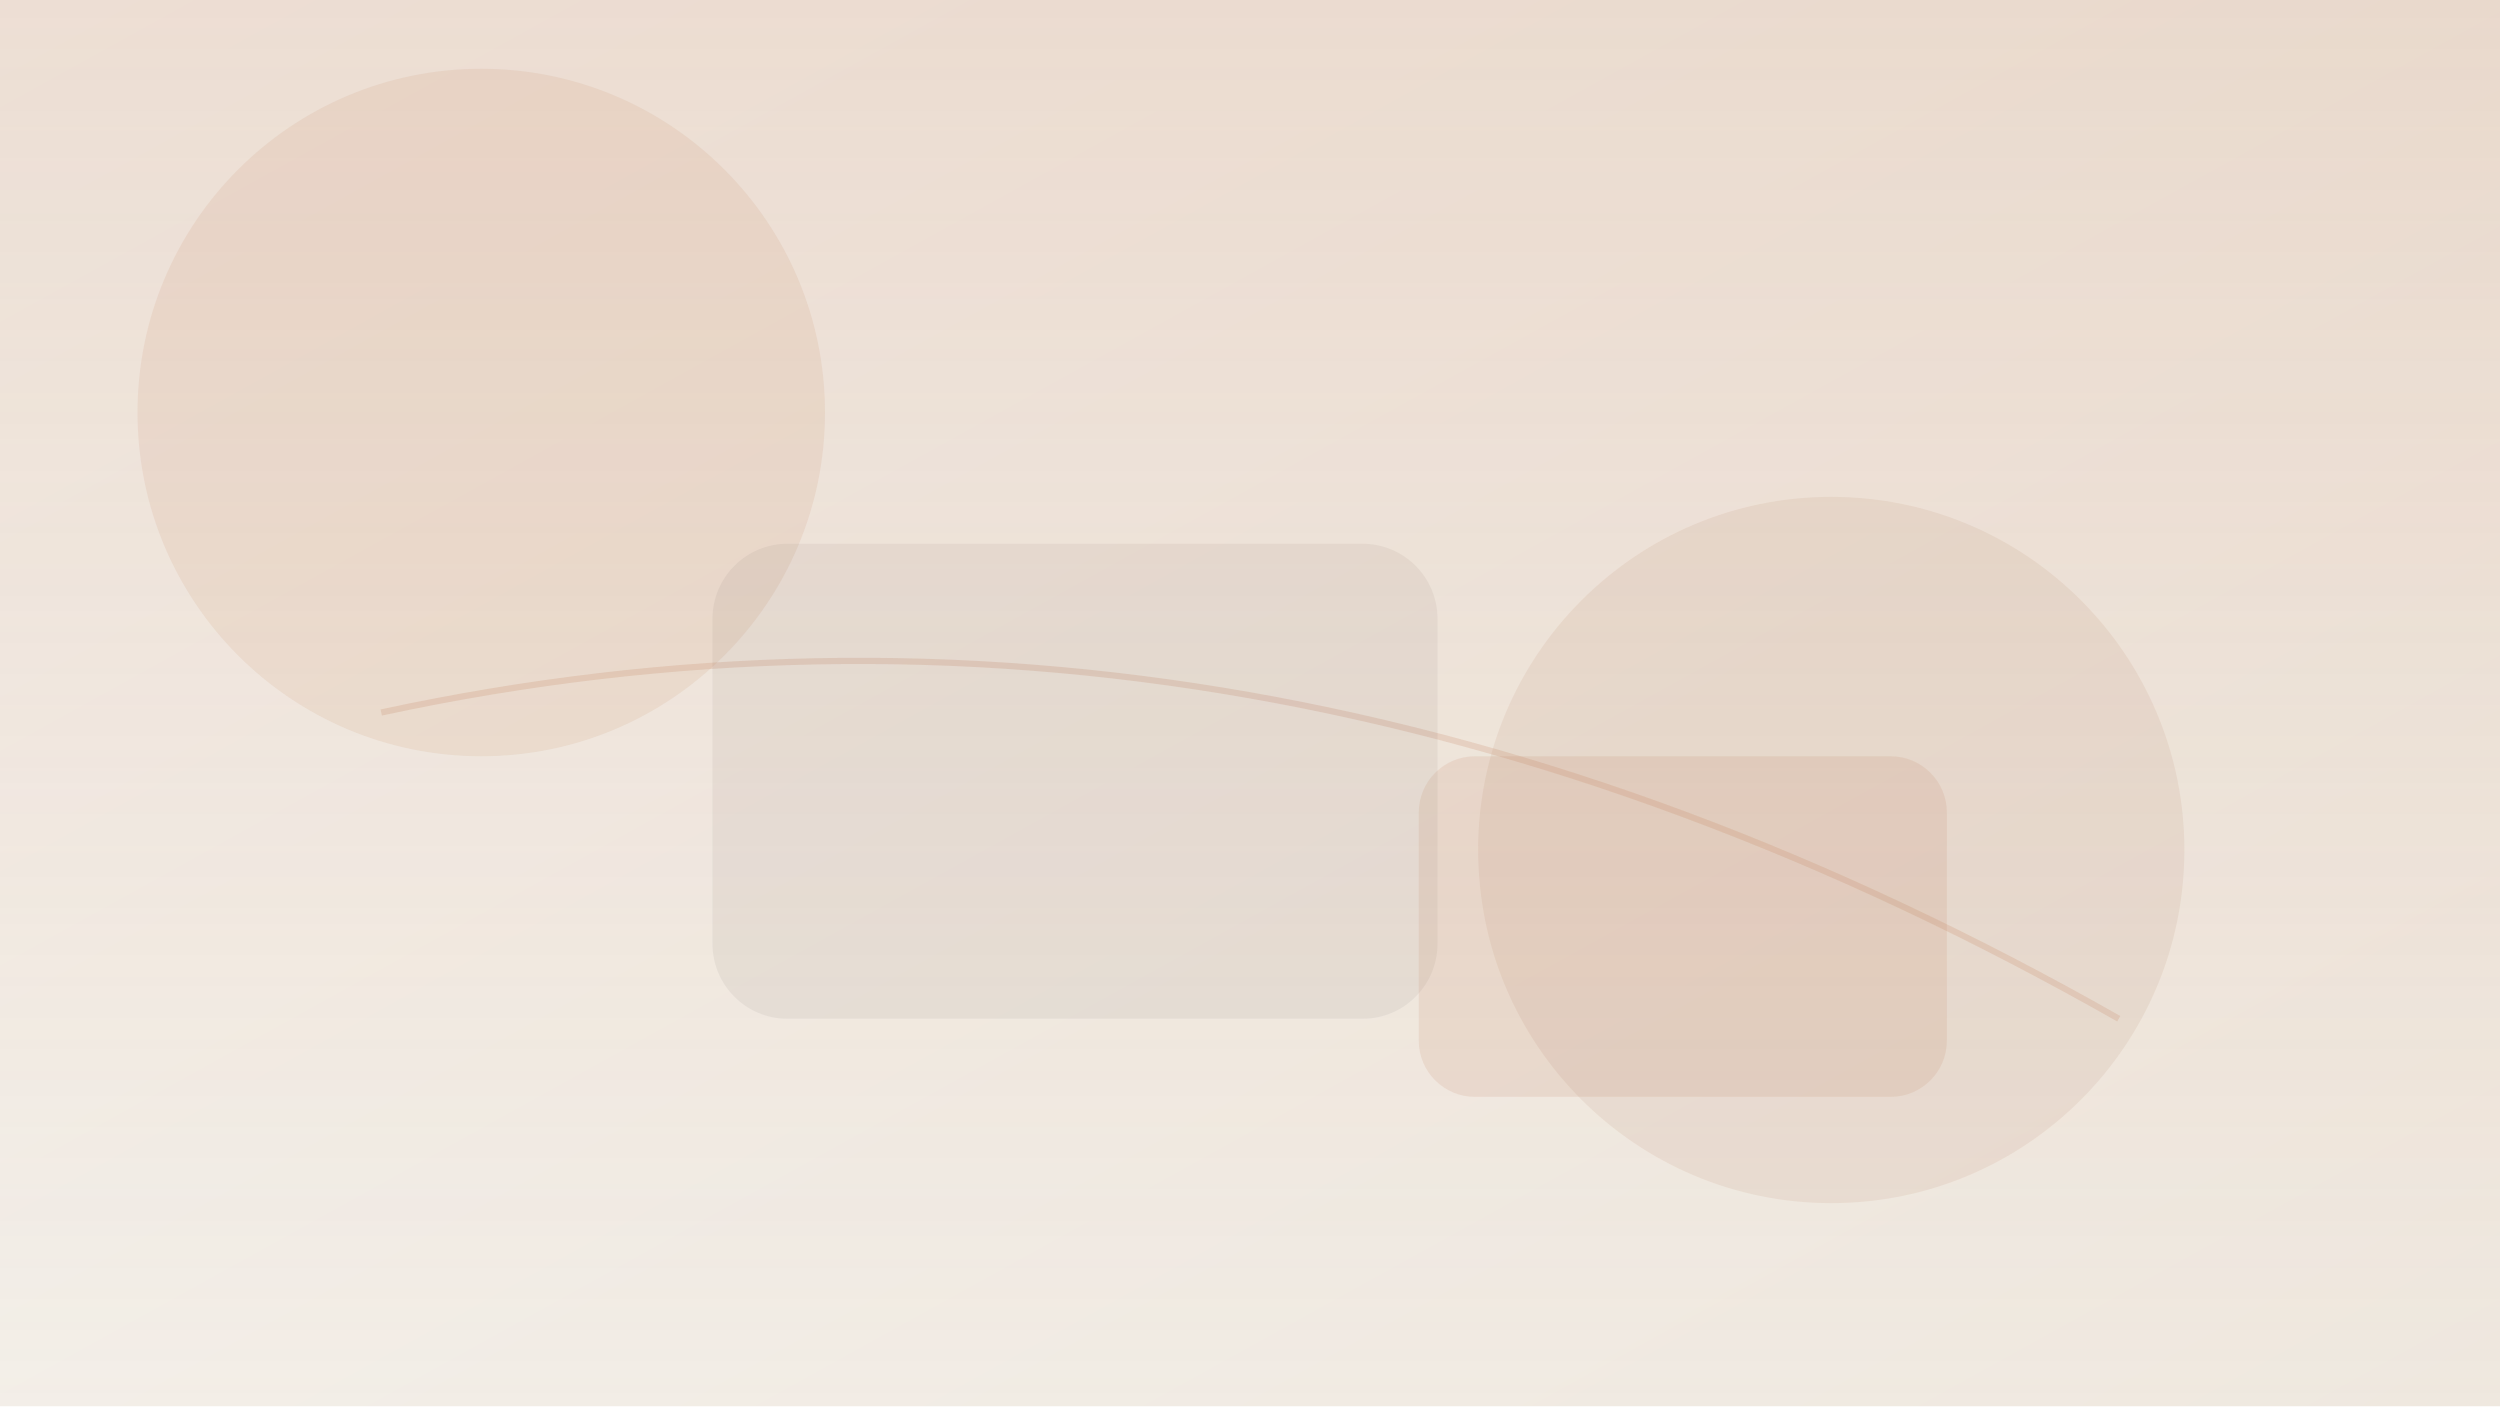
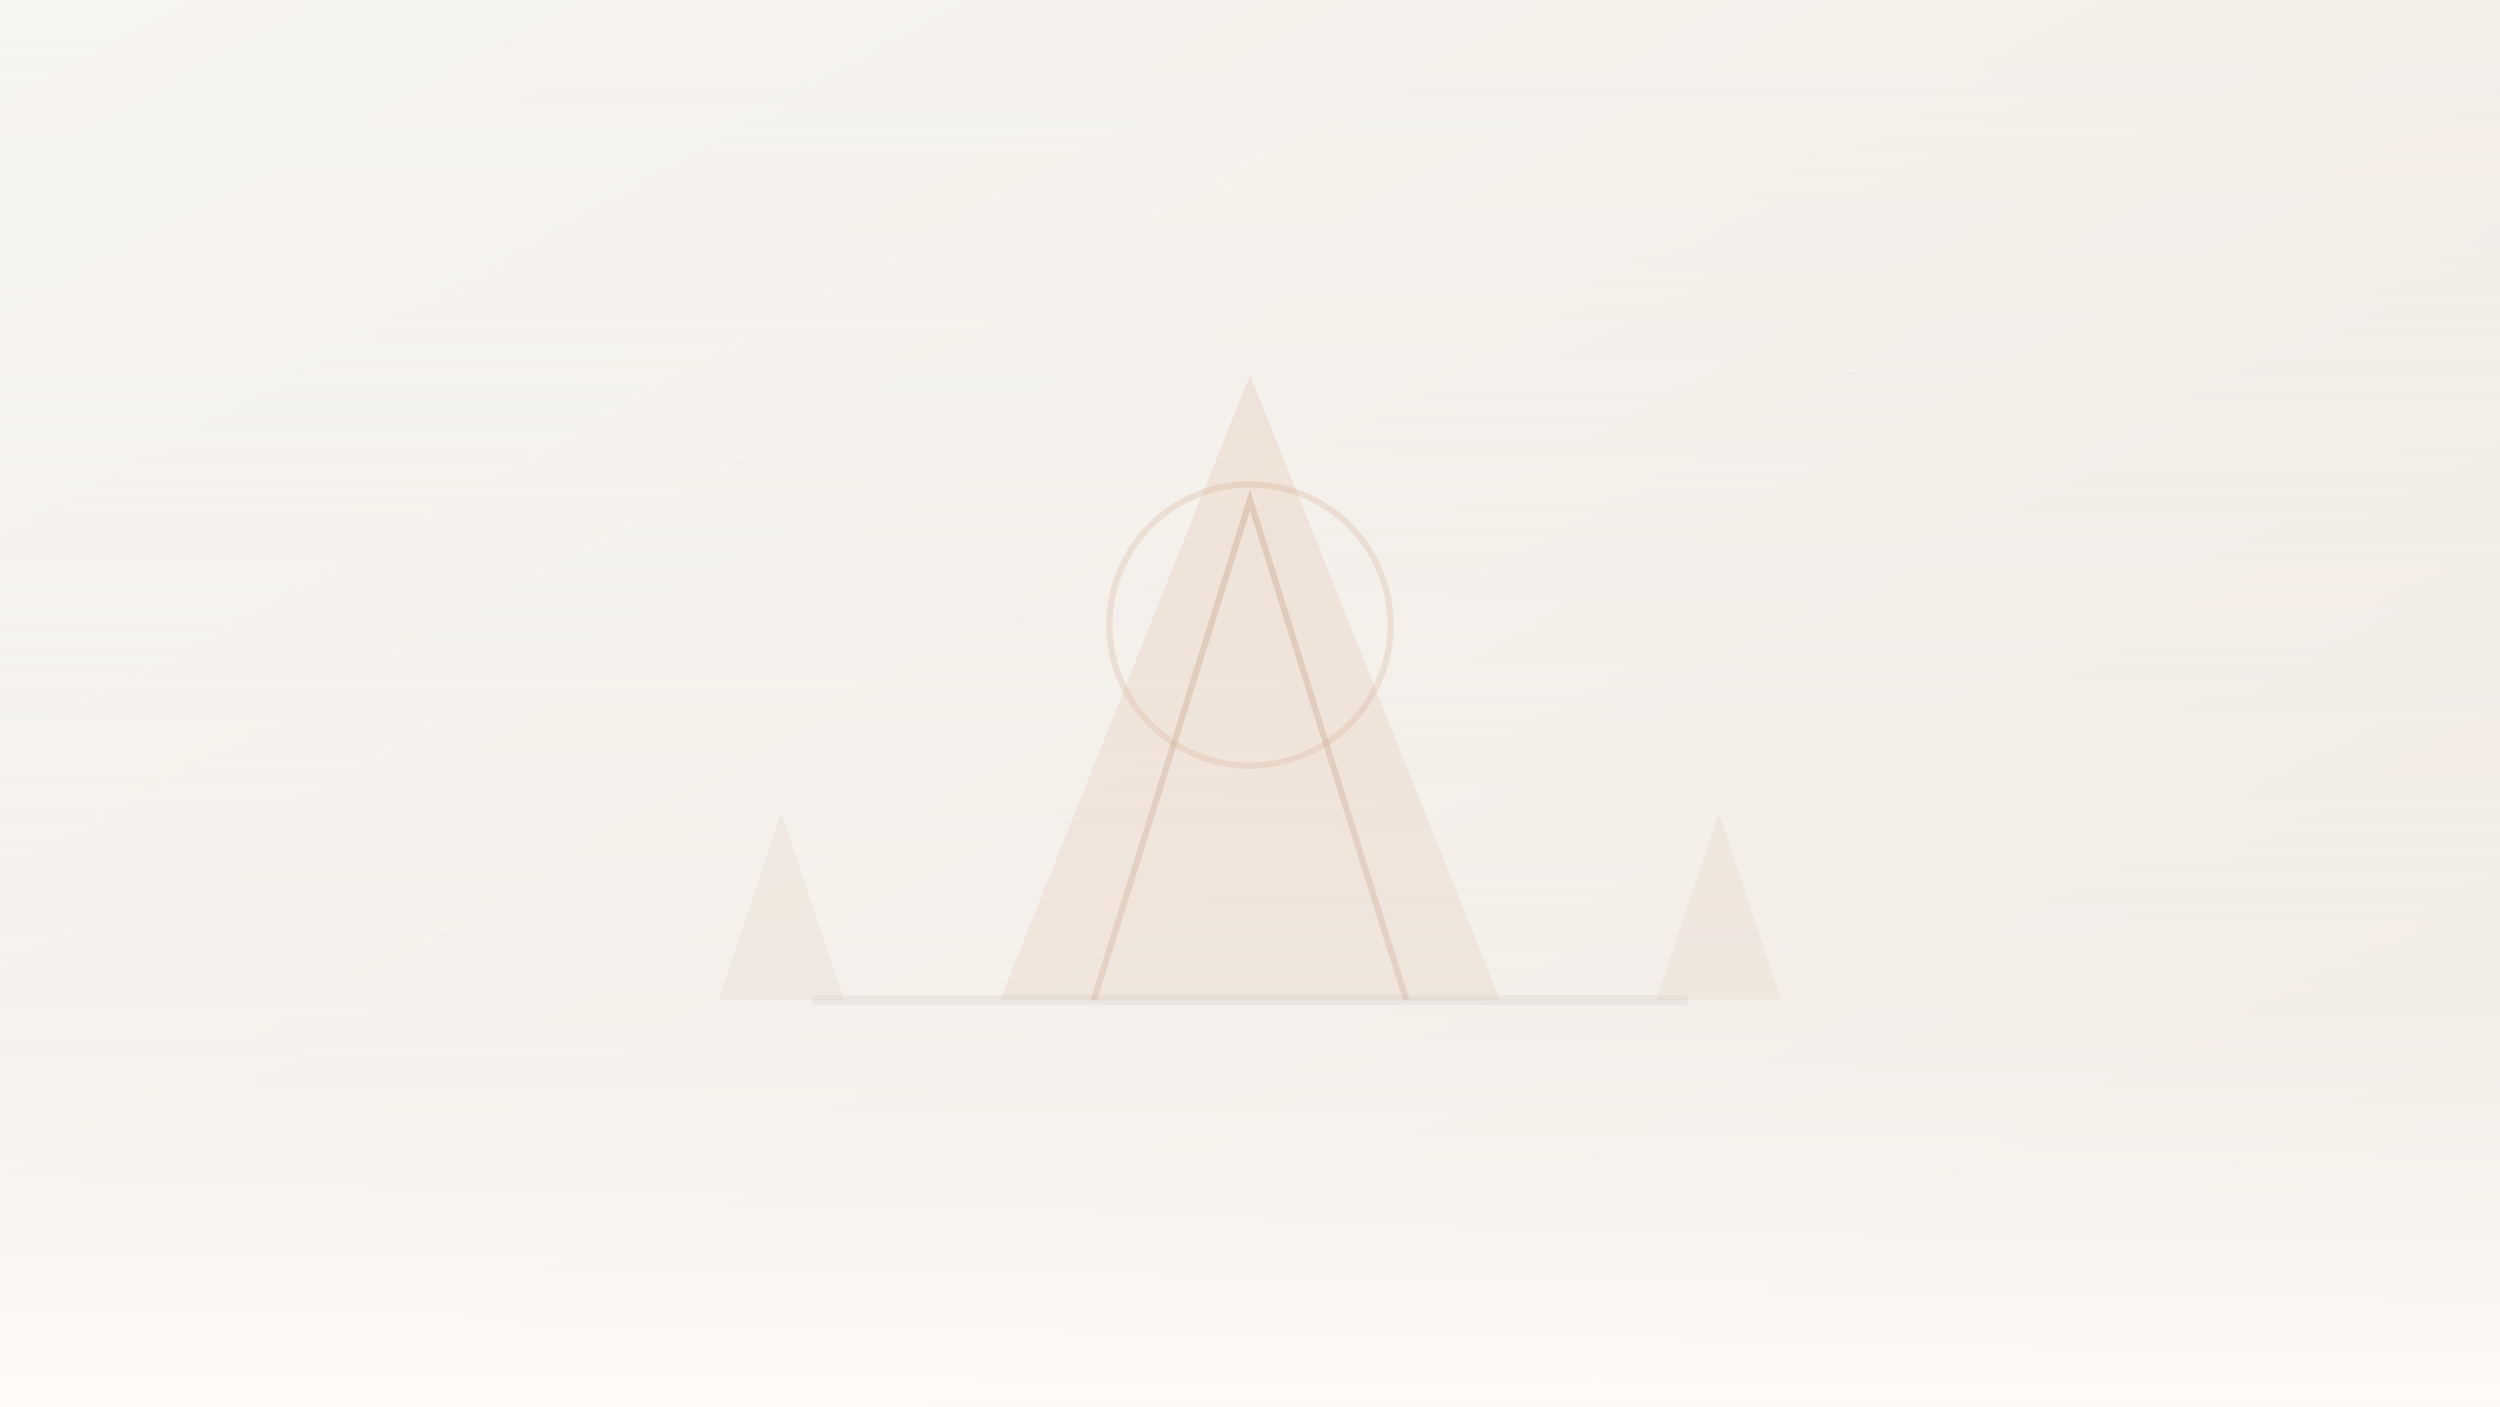
<svg xmlns="http://www.w3.org/2000/svg" viewBox="0 0 800 450" role="img" aria-hidden="true">
  <defs>
-     <linearGradient id="bg" x1="0" y1="0" x2="1" y2="1">
+     <linearGradient id="bg-gothiccathedral" x1="0" y1="0" x2="1" y2="1">
      <stop offset="0%" stop-color="#f7f5f1" />
      <stop offset="100%" stop-color="#efe8df" />
    </linearGradient>
-     <linearGradient id="glow" x1="0.5" y1="0" x2="0.5" y2="1">
-       <stop offset="0%" stop-color="#c17f59" stop-opacity="0.35" />
-       <stop offset="100%" stop-color="#c17f59" stop-opacity="0" />
+     <linearGradient id="scrim-gothiccathedral" x1="0.5" y1="0" x2="0.5" y2="1">
+       <stop offset="0%" stop-color="#f7f5f1" stop-opacity="0" />
+       <stop offset="72%" stop-color="#f7f5f1" stop-opacity="0.35" />
+       <stop offset="100%" stop-color="#fffcf8" stop-opacity="0.92" />
    </linearGradient>
  </defs>
-   <rect width="800" height="450" fill="url(#bg)" />
-   <circle cx="154" cy="132" r="110" fill="#c17f59" opacity="0.12" />
-   <circle cx="586" cy="272" r="113" fill="#a56845" opacity="0.1" />
-   <path d="M 122 228 Q 400 168 678 326" fill="none" stroke="#c17f59" stroke-width="2" opacity="0.2" />
-   <rect x="228" y="174" width="232" height="152" rx="24" fill="#2c2825" opacity="0.06" />
-   <rect x="454" y="242" width="169" height="109" rx="18" fill="#c17f59" opacity="0.14" />
-   <rect width="800" height="450" fill="url(#glow)" opacity="0.55" />
+   <rect width="800" height="450" fill="url(#bg-gothiccathedral)" />
+   <g opacity="0.95">
+     <path d="M320 320 L400 120 L480 320 Z" fill="#c17f59" opacity="0.15" />
+     <path d="M350 320 L400 160 L450 320" fill="none" stroke="#a56845" stroke-width="2" opacity="0.28" />
+     <circle cx="400" cy="200" r="45" fill="none" stroke="#c17f59" stroke-width="2" opacity="0.22" />
+     <path d="M260 320 H540" stroke="#2c2825" stroke-width="3" opacity="0.08" />
+     <path d="M230 320 L250 260 L270 320 M530 320 L550 260 L570 320" fill="#c17f59" opacity="0.12" />
+   </g>
+   <rect width="800" height="450" fill="url(#scrim-gothiccathedral)" />
</svg>
